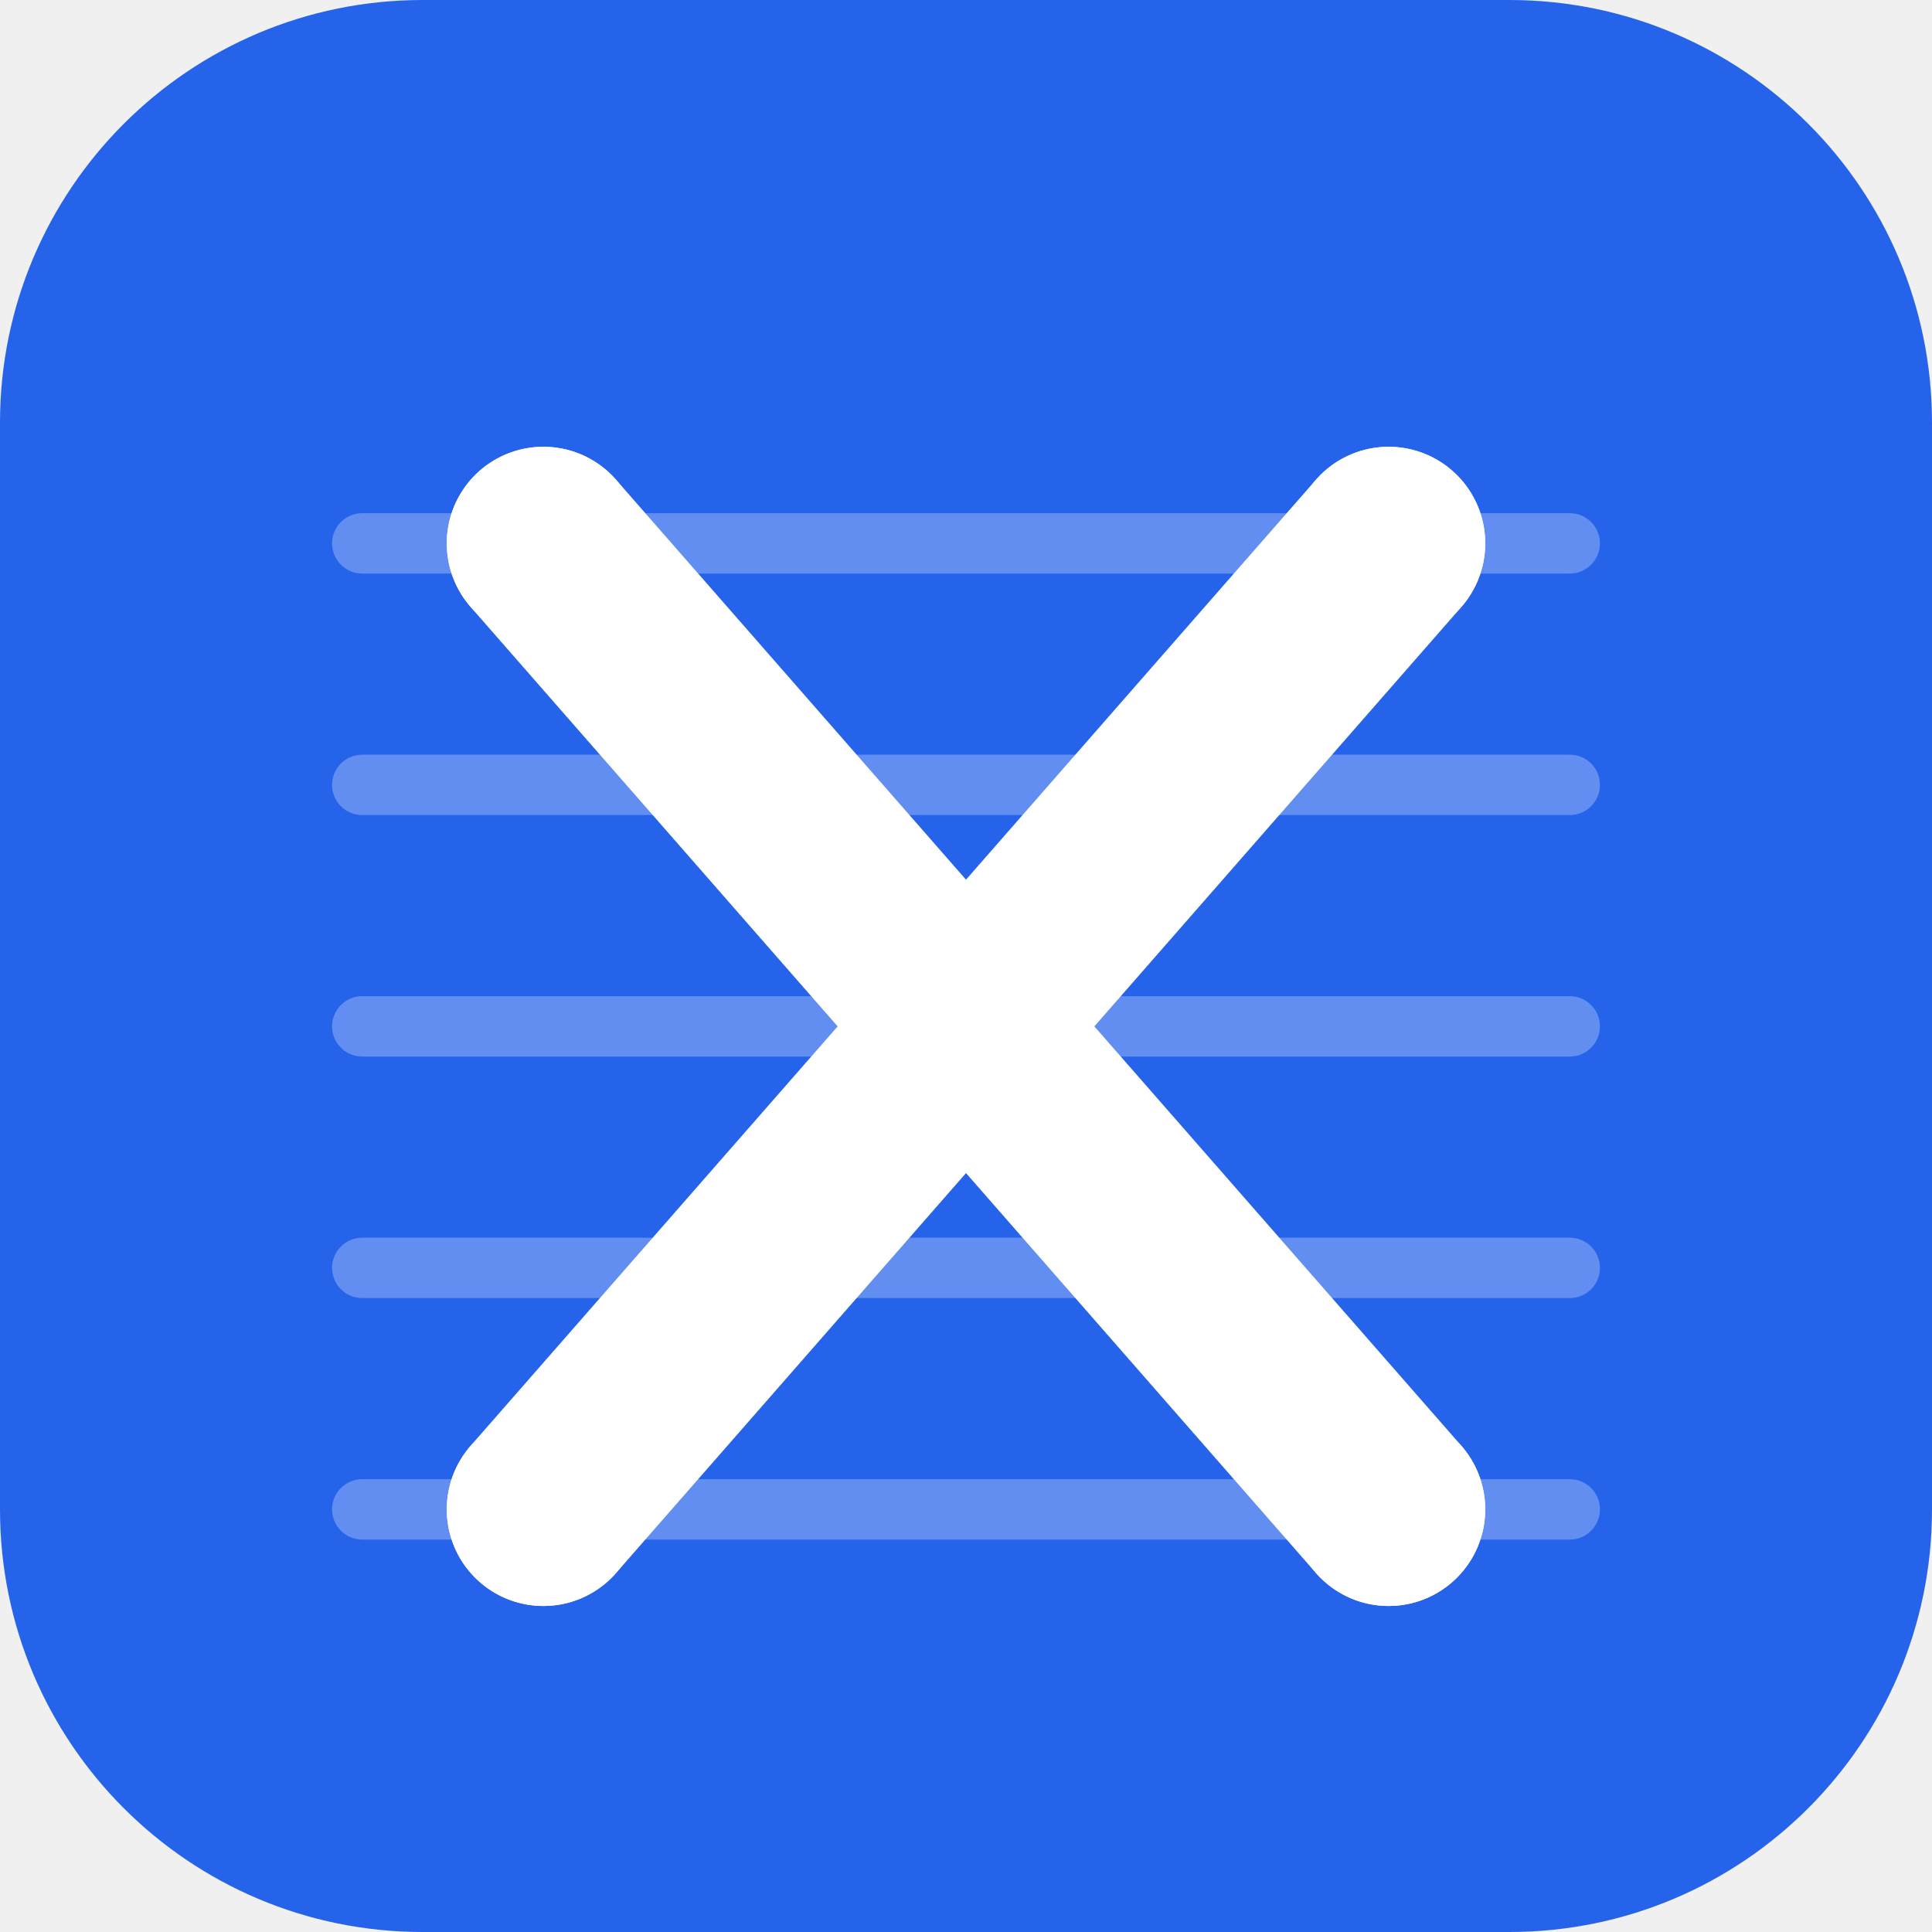
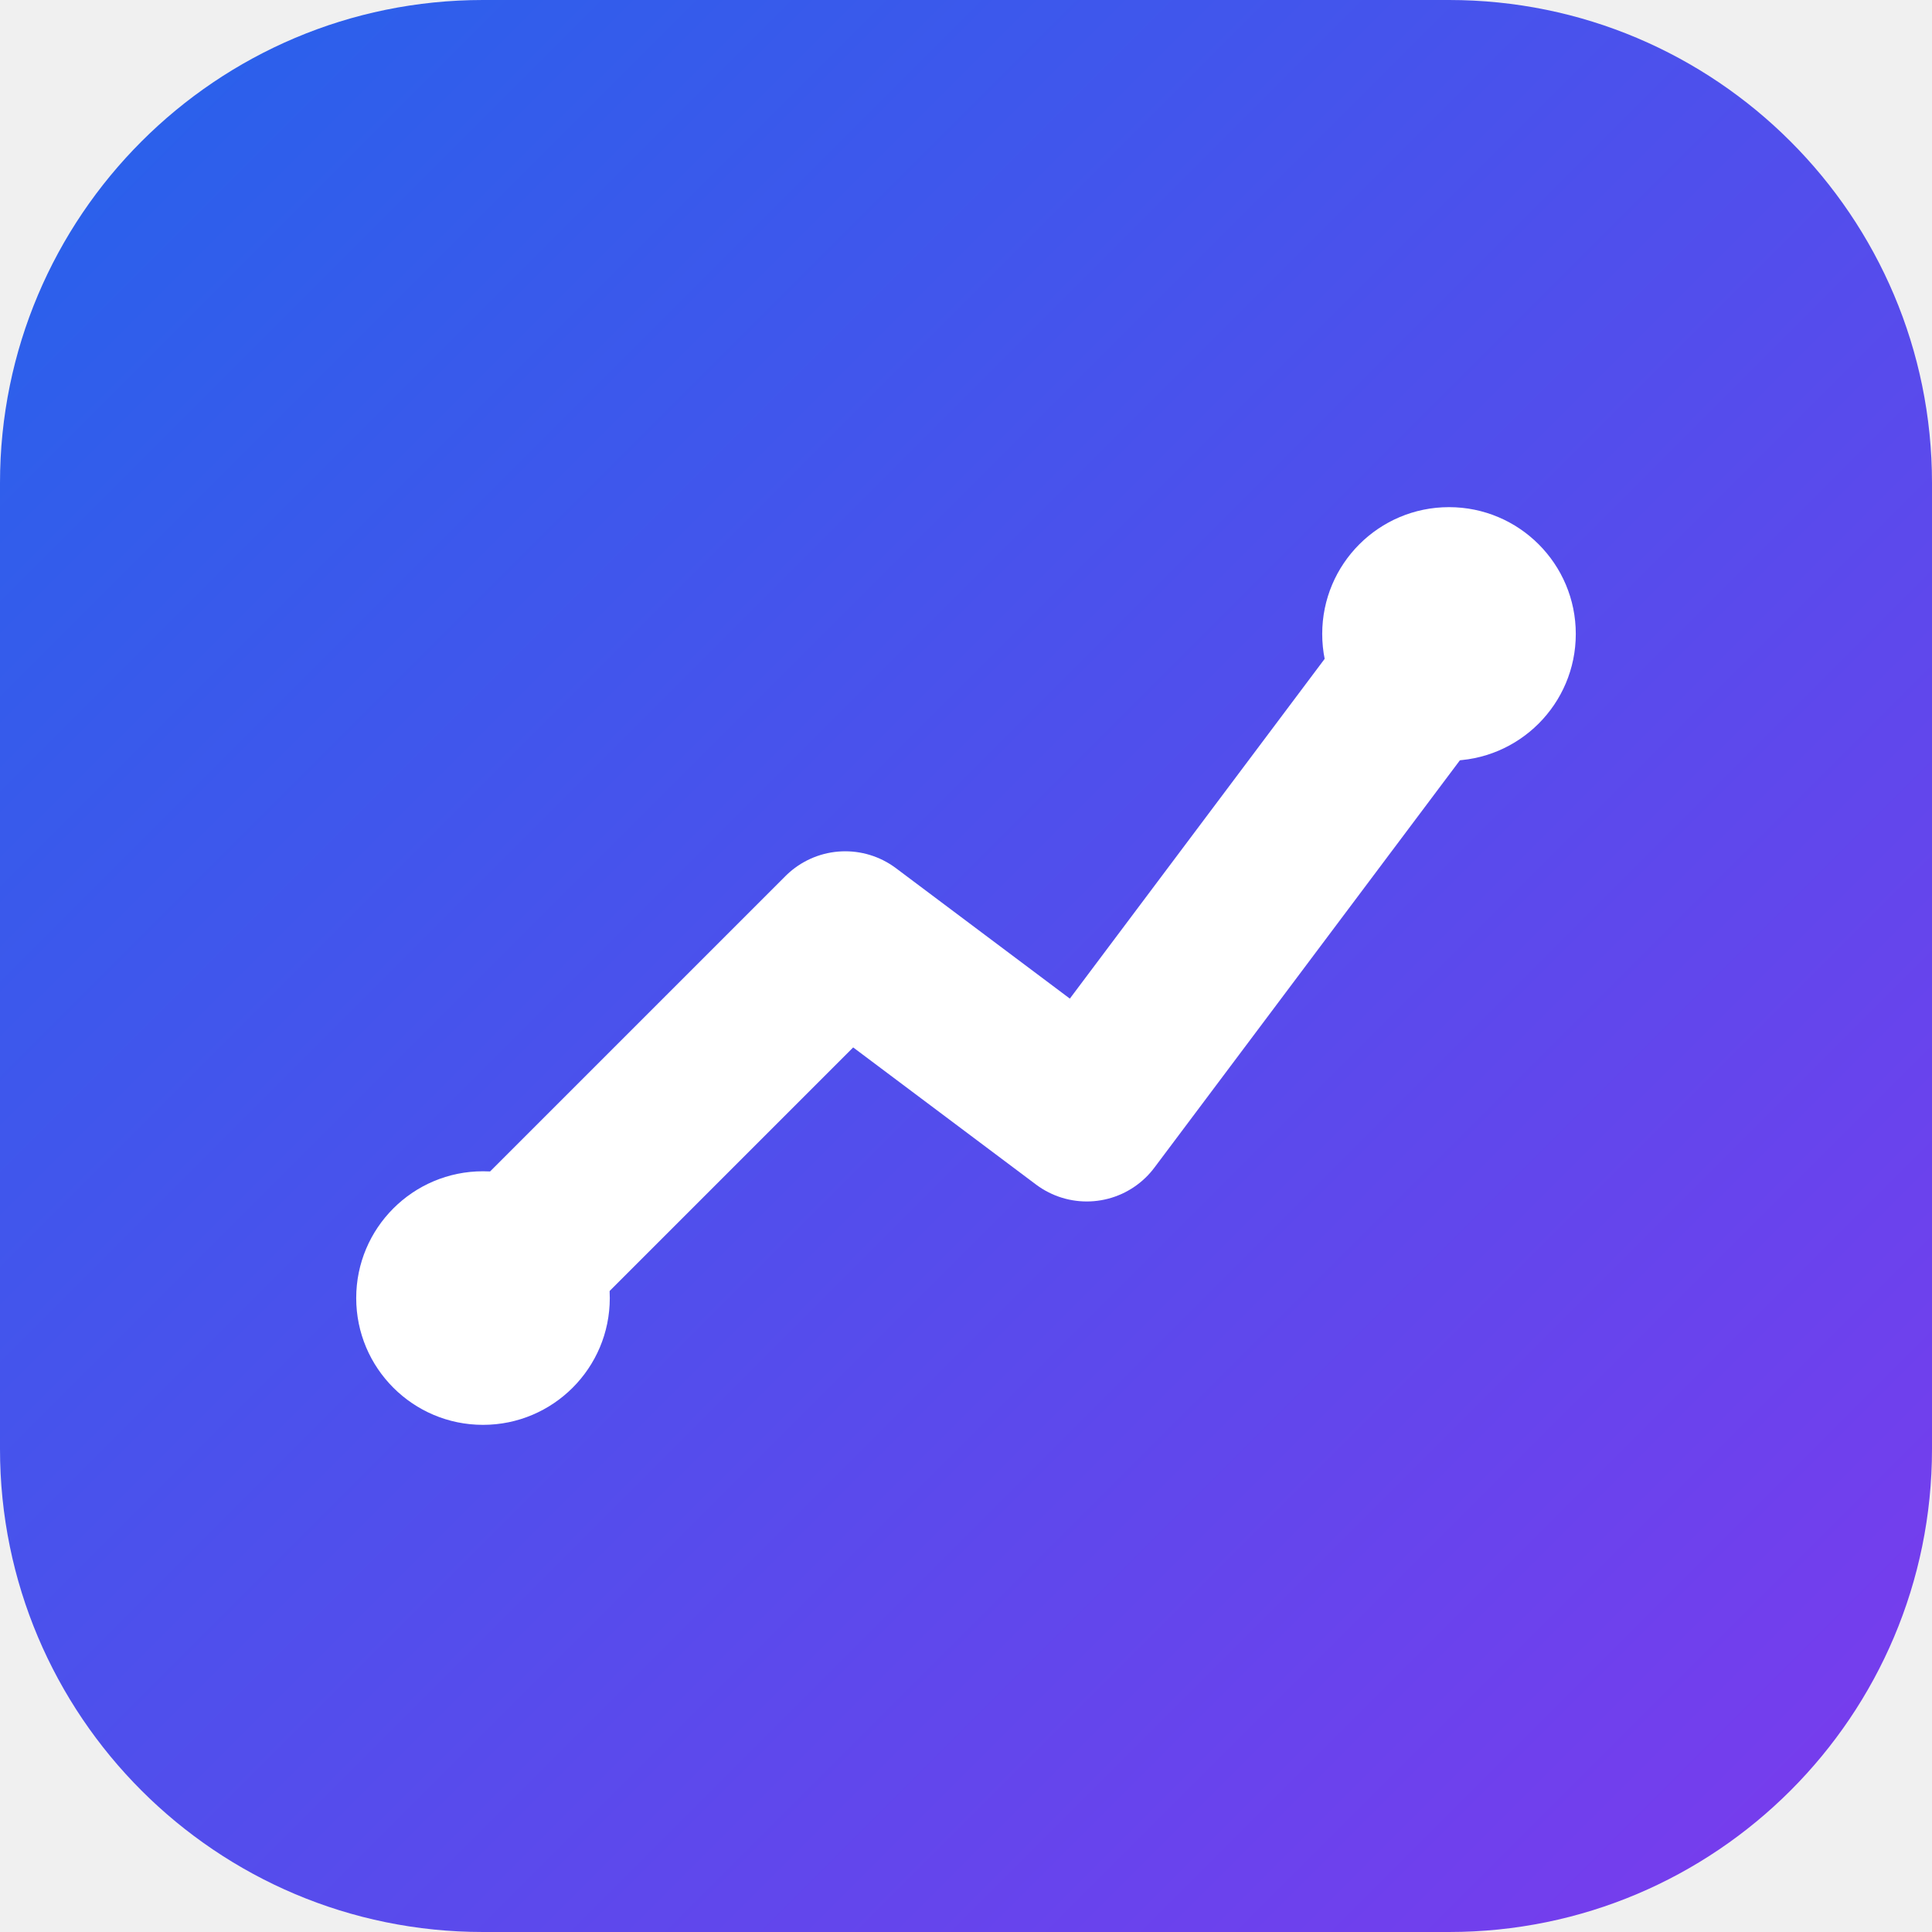
<svg xmlns="http://www.w3.org/2000/svg" viewBox="0 0 32 32">
-   <rect width="32" height="32" rx="7" fill="#2563eb" />
-   <g stroke="#ffffff" stroke-opacity="0.28" stroke-width="1" stroke-linecap="round">
-     <line x1="6" y1="9" x2="26" y2="9" />
-     <line x1="6" y1="13" x2="26" y2="13" />
-     <line x1="6" y1="17" x2="26" y2="17" />
-     <line x1="6" y1="21" x2="26" y2="21" />
-     <line x1="6" y1="25" x2="26" y2="25" />
-   </g>
-   <g stroke="#ffffff" stroke-width="3.2" stroke-linecap="round">
-     <line x1="9" y1="9" x2="23" y2="25" />
-     <line x1="23" y1="9" x2="9" y2="25" />
-   </g>
-   <g fill="#ffffff">
-     <circle cx="9" cy="9" r="1.6" />
-     <circle cx="23" cy="9" r="1.6" />
-     <circle cx="16" cy="17" r="1.8" />
-     <circle cx="9" cy="25" r="1.6" />
-     <circle cx="23" cy="25" r="1.6" />
+   <defs>
+     <linearGradient id="g" x1="0" y1="0" x2="1" y2="1">
+       <stop offset="0" stop-color="#2563eb" />
+       <stop offset="1" stop-color="#7c3aed" />
+     </linearGradient>
+   </defs>
+   <rect width="32" height="32" rx="8" fill="url(#g)" />
+   <g transform="translate(4 4.5)">
+     <path d="M4 17 L10 11 L14 14 L20 6" fill="none" stroke="#ffffff" stroke-width="2.8" stroke-linecap="round" stroke-linejoin="round" />
+     <circle cx="4" cy="17" r="2.1" fill="#ffffff" />
+     <circle cx="20" cy="6" r="2.1" fill="#ffffff" />
  </g>
</svg>
